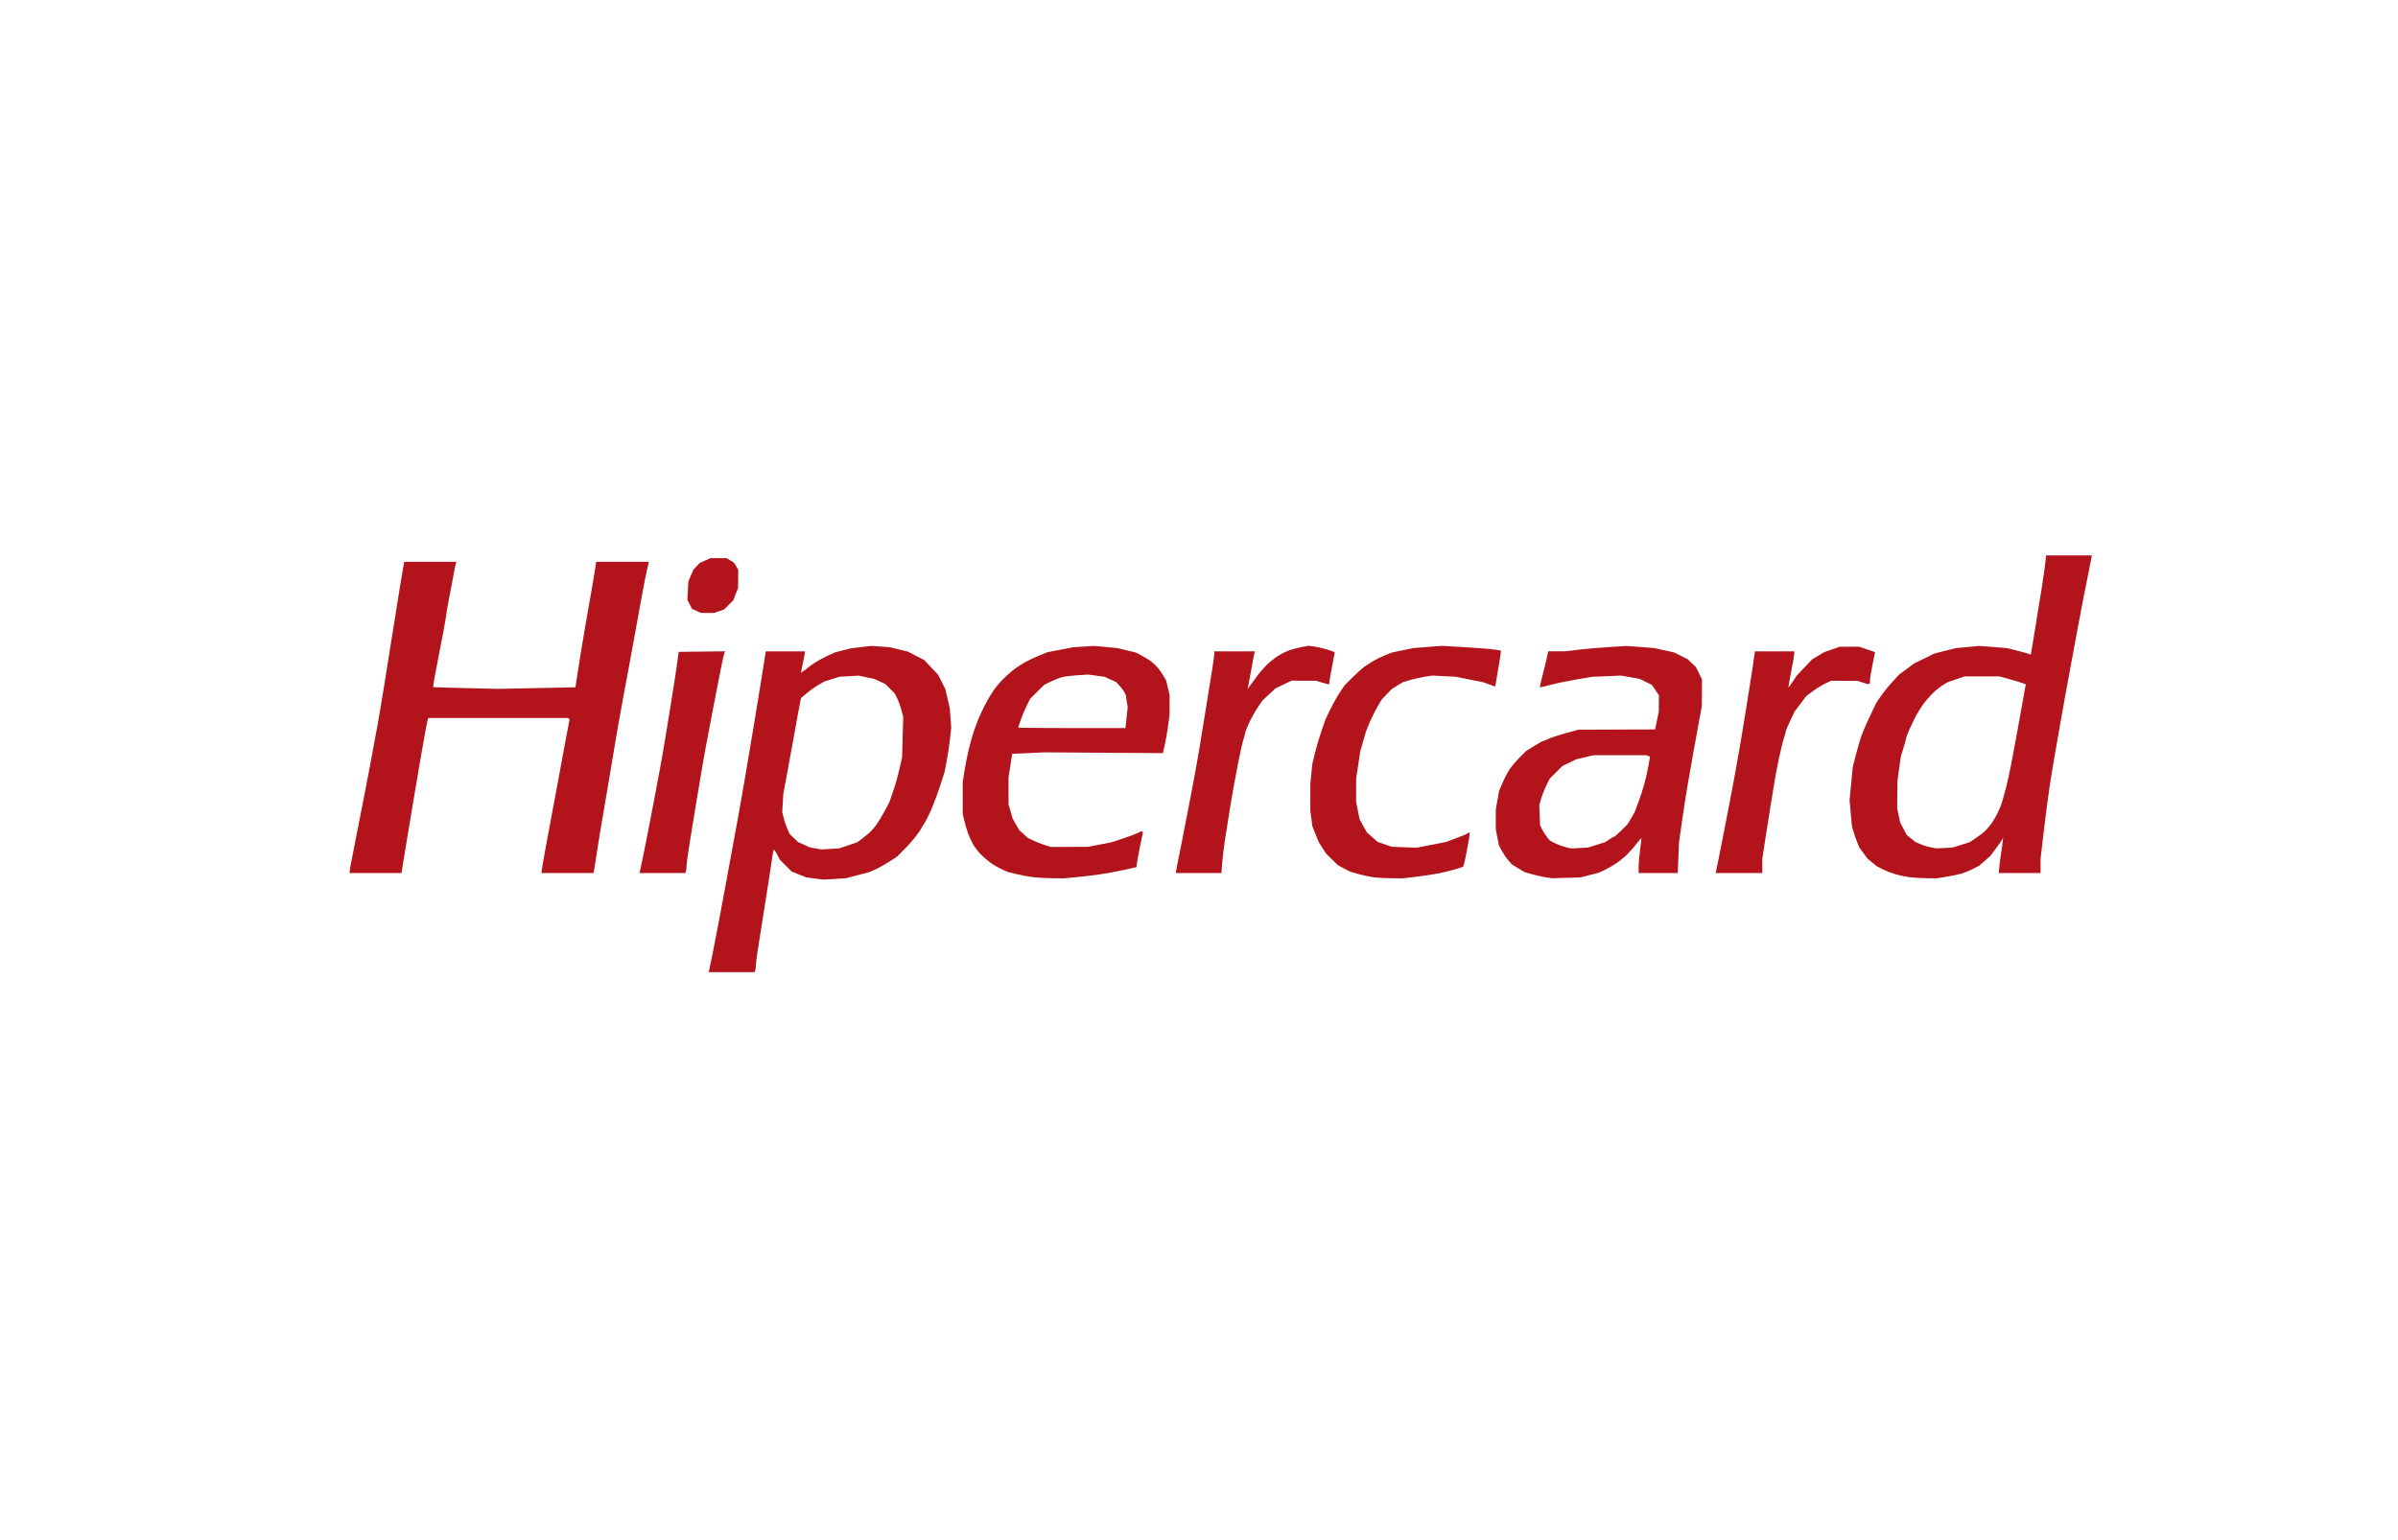
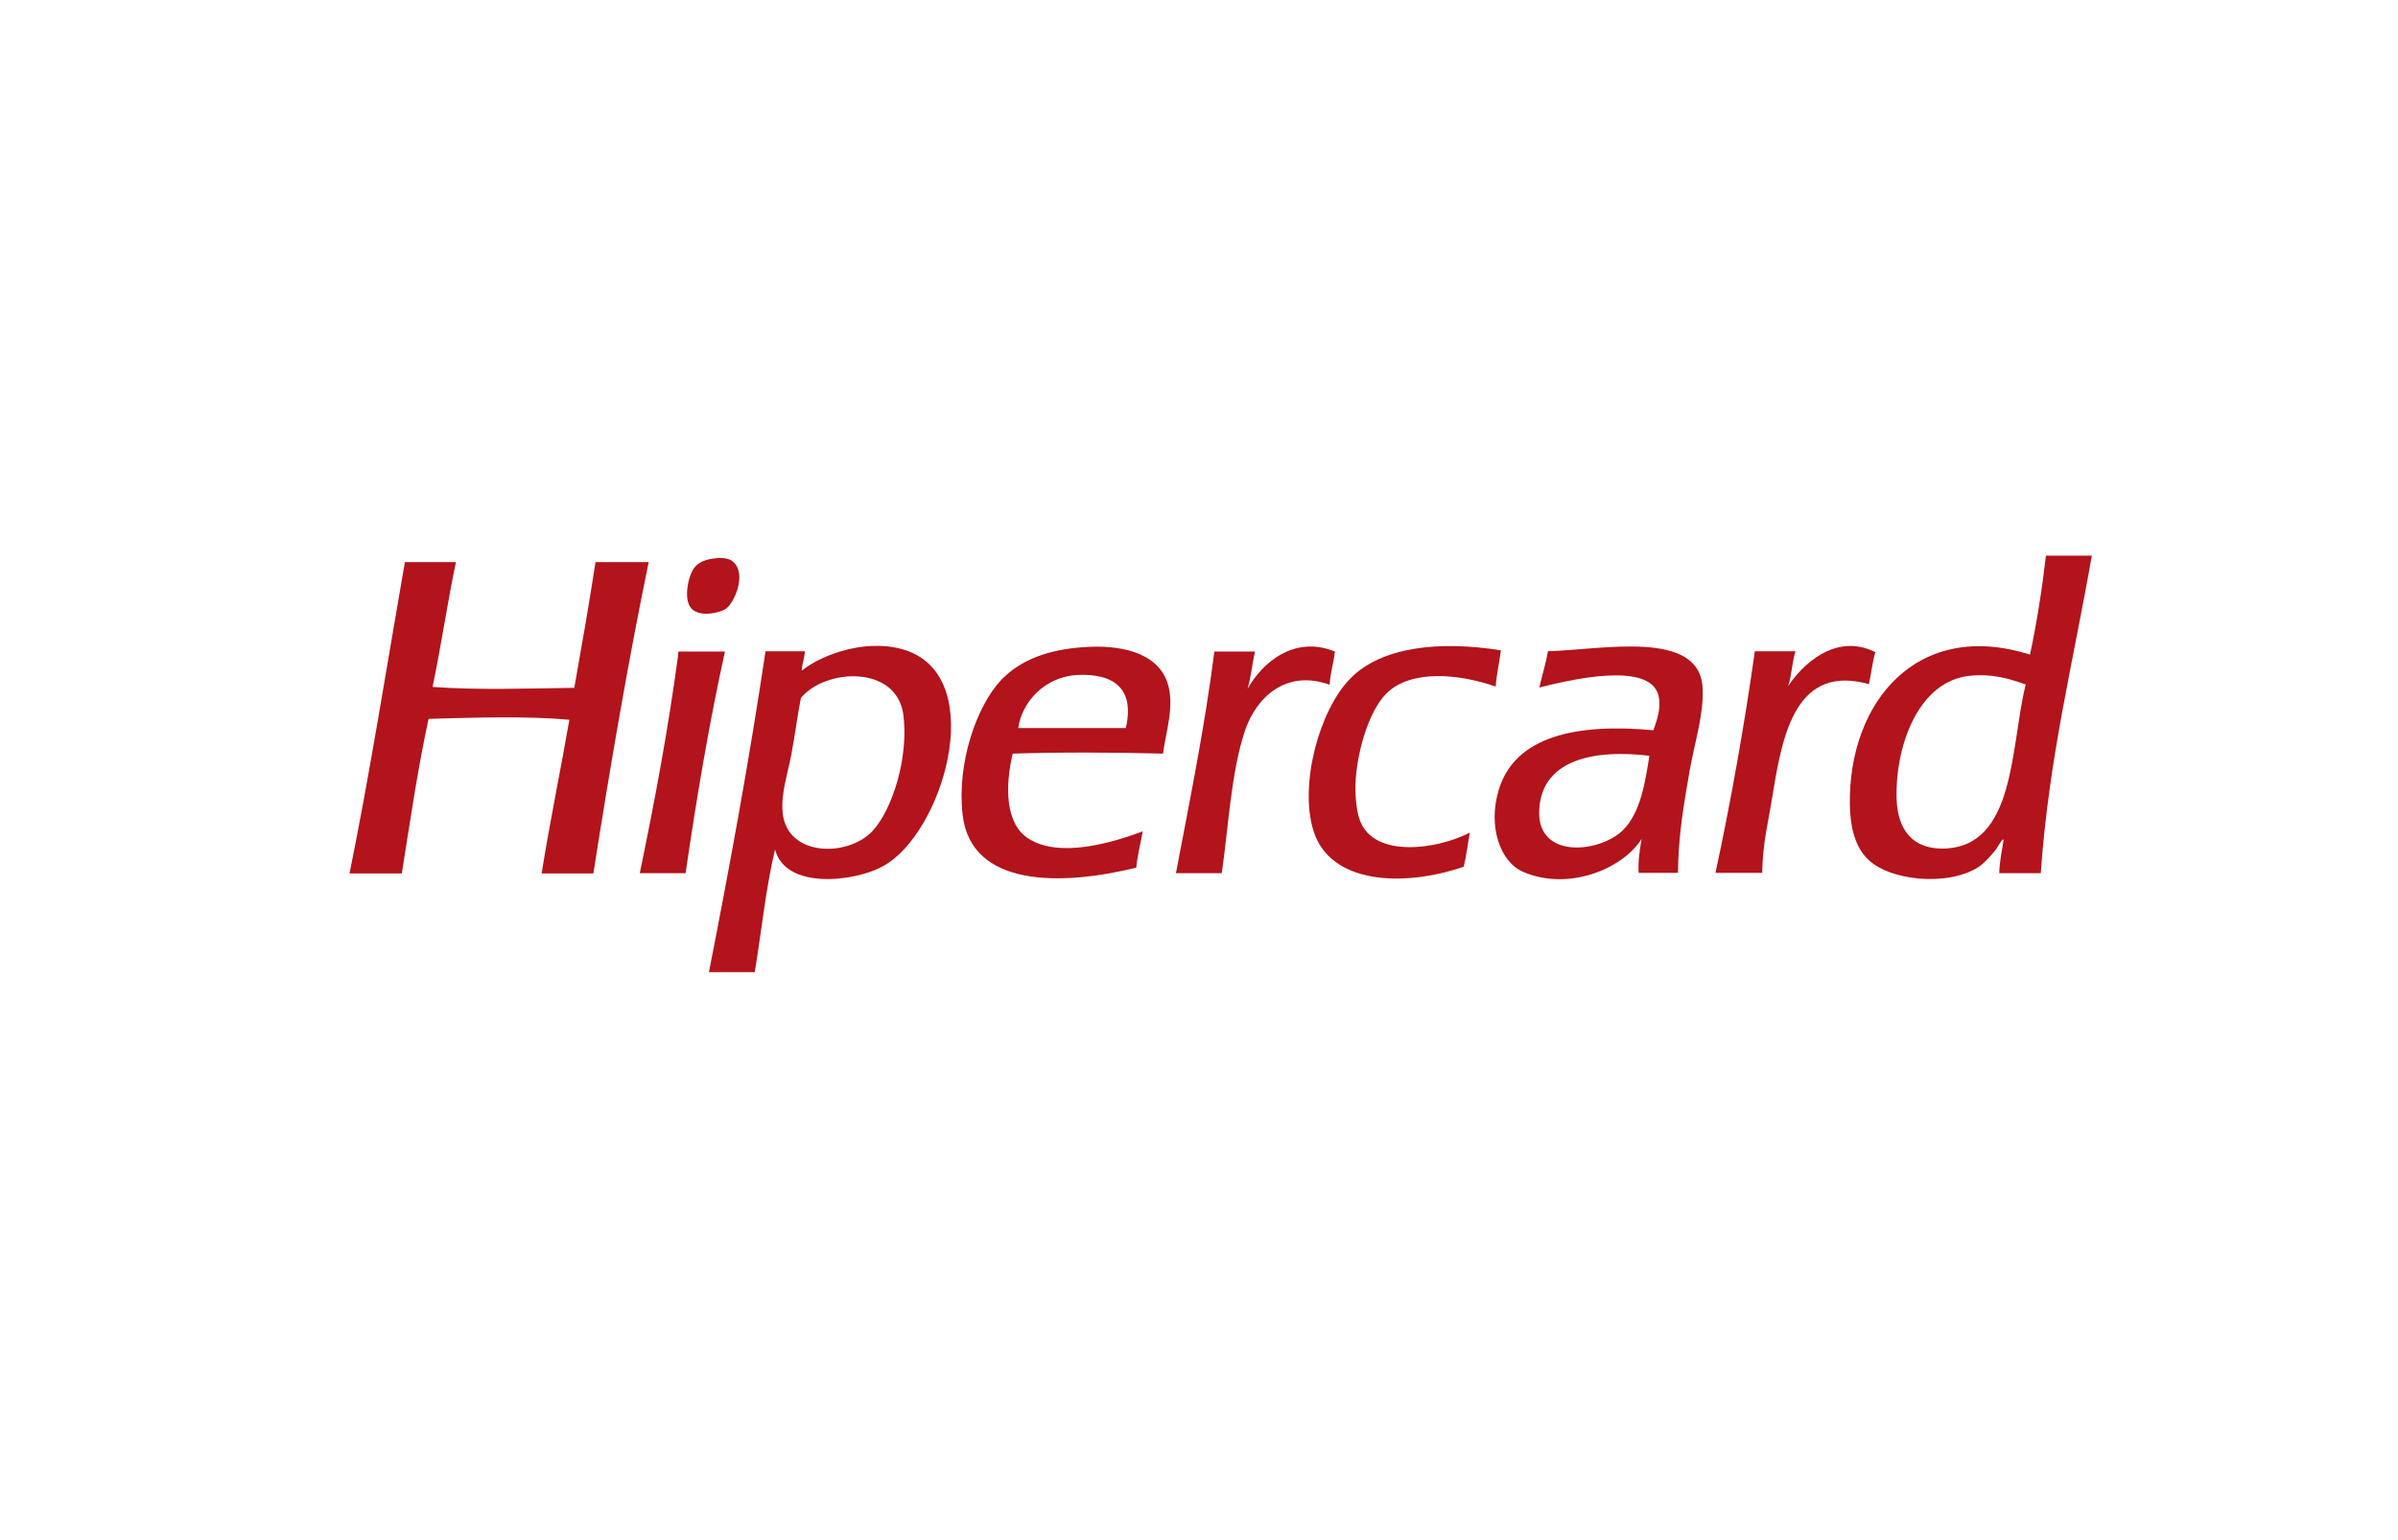
- <svg xmlns="http://www.w3.org/2000/svg" id="Layer_1" x="0px" y="0px" width="780px" height="501px" viewBox="0 0 780 501">
-   <path d="M725,0H55C24.673,0,0,24.673,0,55v391c0,30.327,24.673,55,55,55h670c30.325,0,55-24.673,55-55V55  C780,24.673,755.325,0,725,0z" style="fill: none;" />
-   <path id="path2997" d="M 230.107 199.434 L 232.211 199.441 L 233.885 198.871 L 235.56 198.301 L 237.041 196.798 L 238.523 195.296 L 239.302 193.293 L 240.083 191.291 L 240.11 188.343 L 240.138 185.397 L 239.445 184.245 L 238.751 183.094 L 237.544 182.347 L 236.336 181.599 L 233.729 181.599 L 231.122 181.599 L 229.347 182.394 L 227.572 183.188 L 226.542 184.292 L 225.512 185.397 L 224.702 187.304 L 223.893 189.211 L 223.74 192.182 L 223.588 195.153 L 224.34 196.63 L 225.094 198.106 L 226.548 198.766 L 228.001 199.425 L 230.107 199.434 Z" style="fill: rgb(179, 19, 27);" />
-   <path id="path2997" d="M 565.658 284.057 L 573.228 284.057 L 573.228 281.741 L 573.228 279.423 L 574.1 273.677 C 574.581 270.518 575.372 265.512 575.86 262.557 C 576.348 259.6 576.955 255.855 577.21 254.233 C 577.466 252.612 578.142 249.101 578.713 246.431 C 579.286 243.76 579.999 240.874 580.3 240.015 C 580.601 239.157 580.849 238.256 580.852 238.014 C 580.856 237.772 581.501 236.214 582.286 234.552 L 583.715 231.529 L 585.601 229.024 L 587.486 226.52 L 589.549 224.969 C 590.683 224.115 592.508 222.984 593.604 222.453 L 595.596 221.488 L 599.93 221.518 L 604.265 221.549 L 605.972 222.096 L 607.678 222.644 L 607.966 222.466 L 608.253 222.288 L 608.269 221.182 C 608.276 220.573 608.647 218.309 609.093 216.149 L 609.904 212.223 L 608.992 211.866 C 608.491 211.67 607.301 211.264 606.347 210.964 L 604.613 210.417 L 601.492 210.426 L 598.371 210.433 L 595.827 211.329 L 593.283 212.223 L 591.373 213.375 L 589.464 214.527 L 586.98 217.128 L 584.497 219.728 L 583.163 221.746 C 582.43 222.856 581.784 223.714 581.728 223.653 C 581.672 223.593 582.071 221.28 582.614 218.515 C 583.157 215.749 583.609 213.135 583.617 212.706 L 583.632 211.925 L 577.216 211.925 L 570.801 211.925 L 570.801 212.147 C 570.801 212.268 570.481 214.492 570.09 217.088 C 569.699 219.685 568.913 224.696 568.346 228.225 C 567.777 231.753 566.845 237.449 566.273 240.883 C 565.702 244.316 564.84 249.232 564.358 251.807 C 563.877 254.381 563.022 258.907 562.458 261.863 C 561.894 264.82 560.968 269.58 560.4 272.441 C 559.832 275.301 559.078 279.086 558.727 280.85 L 558.087 284.057 L 565.658 284.057 Z" style="fill: rgb(179, 19, 27);" />
-   <path id="path2997" d="M 389.899 284.057 L 397.303 284.057 L 397.525 280.924 C 397.648 279.202 398.066 275.729 398.456 273.208 C 398.846 270.687 399.645 265.66 400.23 262.037 C 400.816 258.412 401.904 252.38 402.648 248.631 C 403.394 244.883 404.235 241.157 404.519 240.352 C 404.804 239.546 405.036 238.674 405.036 238.413 C 405.036 238.151 405.593 236.727 406.273 235.248 C 406.953 233.769 408.221 231.505 409.091 230.216 L 410.672 227.872 L 412.787 225.912 L 414.903 223.954 L 417.512 222.708 L 420.121 221.461 L 424.11 221.483 L 428.097 221.504 L 430.058 222.089 C 431.136 222.411 432.111 222.675 432.225 222.675 C 432.339 222.675 432.432 222.307 432.432 221.856 C 432.432 221.406 432.822 219.122 433.299 216.78 C 433.775 214.439 434.166 212.425 434.166 212.304 C 434.166 212.183 433.035 211.74 431.652 211.32 C 430.269 210.9 428.357 210.46 427.404 210.341 L 425.67 210.127 L 423.416 210.526 C 422.176 210.745 420.333 211.229 419.32 211.602 C 418.306 211.974 416.633 212.818 415.601 213.478 C 414.57 214.139 412.965 215.425 412.036 216.336 C 411.105 217.248 409.541 219.087 408.56 220.422 C 407.578 221.757 406.552 223.162 406.279 223.543 L 405.783 224.236 L 406.084 222.85 C 406.25 222.086 406.712 219.589 407.11 217.301 C 407.508 215.012 407.919 212.865 408.019 212.533 L 408.204 211.925 L 401.592 211.925 L 394.979 211.925 L 394.979 212.761 C 394.979 213.221 394.588 215.99 394.112 218.916 C 393.635 221.843 392.848 226.733 392.364 229.785 C 391.88 232.837 391.02 238.143 390.454 241.576 C 389.888 245.009 389.028 249.925 388.543 252.499 C 388.058 255.074 387.198 259.6 386.63 262.557 C 386.064 265.512 385.121 270.351 384.538 273.307 C 383.954 276.264 383.255 279.754 382.986 281.066 C 382.715 282.376 382.495 283.585 382.495 283.752 L 382.495 284.057 L 389.899 284.057 Z" style="fill: rgb(179, 19, 27);" />
-   <path id="path2997" d="M 215.439 284.057 L 222.898 284.057 L 223.108 283.509 C 223.225 283.206 223.319 282.415 223.319 281.751 C 223.319 281.085 223.789 277.625 224.361 274.062 C 224.935 270.499 225.882 264.698 226.467 261.169 C 227.051 257.641 227.914 252.491 228.385 249.725 C 228.856 246.96 229.692 242.357 230.244 239.494 C 230.796 236.634 231.644 232.186 232.128 229.612 C 232.611 227.037 233.563 222.138 234.242 218.725 C 234.921 215.312 235.561 212.384 235.664 212.217 L 235.853 211.912 L 228.31 212.005 L 220.767 212.098 L 220.137 216.607 C 219.793 219.087 219.037 224.003 218.459 227.53 C 217.882 231.059 217.008 236.444 216.517 239.494 C 216.026 242.547 215.172 247.462 214.617 250.419 C 214.062 253.375 213.212 257.9 212.727 260.475 C 212.243 263.051 211.374 267.576 210.796 270.532 C 210.218 273.489 209.443 277.39 209.073 279.202 C 208.702 281.015 208.305 282.848 208.189 283.277 L 207.98 284.057 L 215.439 284.057 Z" style="fill: rgb(179, 19, 27);" />
-   <path id="path2997" d="M 122.161 284.057 L 130.586 284.057 L 131.191 280.33 C 131.523 278.279 132.173 274.338 132.634 271.573 C 133.095 268.808 133.954 263.657 134.541 260.129 C 135.129 256.6 136.011 251.372 136.5 248.512 C 136.989 245.651 137.767 241.213 138.227 238.65 C 138.688 236.085 139.153 233.901 139.259 233.794 L 139.454 233.6 L 162.111 233.6 L 184.767 233.6 L 185.019 233.851 L 185.271 234.103 L 184.877 236.105 C 184.662 237.207 184.023 240.604 183.458 243.656 C 182.893 246.708 181.943 251.858 181.346 255.101 C 180.751 258.343 179.889 262.947 179.432 265.331 C 178.974 267.715 178.048 272.708 177.374 276.428 C 176.701 280.147 176.151 283.385 176.153 283.624 L 176.157 284.057 L 184.617 284.057 L 193.078 284.057 L 193.452 281.89 C 193.659 280.698 193.989 278.552 194.189 277.122 C 194.387 275.691 194.868 272.647 195.255 270.359 C 195.642 268.071 196.415 263.544 196.974 260.302 C 197.532 257.06 198.468 251.52 199.052 247.991 C 199.636 244.462 200.502 239.313 200.978 236.548 C 201.452 233.781 202.299 229.1 202.858 226.144 C 203.417 223.187 204.349 218.194 204.929 215.046 C 205.509 211.9 206.376 207.14 206.858 204.469 C 207.34 201.799 208.218 196.961 208.81 193.719 C 209.402 190.477 210.149 186.693 210.47 185.309 L 211.054 182.795 L 202.488 182.795 L 193.921 182.795 L 193.688 184.443 C 193.561 185.348 193.147 187.885 192.769 190.078 C 192.39 192.272 191.704 196.172 191.242 198.747 C 190.78 201.323 189.936 206.238 189.366 209.672 C 188.796 213.104 188.07 217.649 187.752 219.771 L 187.174 223.628 L 174.599 223.883 L 162.023 224.137 L 151.491 223.887 C 145.698 223.75 140.926 223.609 140.886 223.577 C 140.847 223.543 141.044 222.196 141.324 220.582 C 141.605 218.968 142.135 216.164 142.503 214.353 C 142.871 212.541 143.569 208.952 144.053 206.376 C 144.538 203.802 145.086 200.603 145.273 199.268 C 145.459 197.933 145.85 195.709 146.141 194.325 C 146.432 192.943 146.984 190.03 147.368 187.853 C 147.751 185.676 148.16 183.647 148.277 183.345 L 148.487 182.795 L 139.99 182.795 L 131.492 182.795 L 130.949 185.83 C 130.649 187.499 130.25 189.878 130.062 191.118 C 129.873 192.358 129.24 196.337 128.655 199.961 C 128.07 203.585 127.206 208.969 126.735 211.925 C 126.264 214.882 125.408 220.266 124.832 223.889 C 124.254 227.514 123.303 233.131 122.716 236.373 C 122.13 239.617 121.281 244.22 120.829 246.604 C 120.378 248.988 119.519 253.514 118.919 256.661 C 118.32 259.809 117.443 264.256 116.974 266.545 C 116.504 268.833 115.985 271.486 115.821 272.439 C 115.655 273.393 115.119 276.144 114.627 278.552 C 114.136 280.96 113.734 283.183 113.734 283.494 L 113.734 284.057 L 122.161 284.057 Z" style="fill: rgb(179, 19, 27);" />
-   <path id="path2997" d="M 626.633 285.744 L 629.927 285.786 L 633.049 285.279 C 634.766 285.001 636.95 284.552 637.904 284.282 C 638.857 284.012 640.575 283.312 641.718 282.726 L 643.8 281.66 L 645.59 280.084 L 647.379 278.508 L 649.265 275.995 C 650.302 274.612 651.24 273.247 651.351 272.96 L 651.552 272.439 L 651.377 274.174 C 651.281 275.127 651.066 276.688 650.897 277.642 C 650.729 278.596 650.49 280.429 650.364 281.717 L 650.134 284.057 L 663.74 284.057 L 663.74 279.376 L 664.776 270.532 C 665.346 265.668 666.189 259.193 666.649 256.141 C 667.109 253.088 667.82 248.72 668.229 246.431 C 668.636 244.142 669.359 240.006 669.833 237.241 C 670.309 234.476 671.167 229.637 671.741 226.491 C 672.314 223.343 673.233 218.35 673.782 215.394 C 674.33 212.437 675.184 207.833 675.677 205.163 C 676.17 202.493 677.054 197.811 677.641 194.76 C 678.23 191.708 679.086 187.416 679.547 185.222 C 680.009 183.03 680.386 181.117 680.385 180.975 L 680.385 180.714 L 665.541 180.714 L 665.322 182.882 C 665.202 184.074 664.633 188.014 664.06 191.639 C 663.486 195.262 662.55 201.036 661.98 204.469 C 661.41 207.902 660.862 211.232 660.761 211.868 L 660.575 213.024 L 659.99 212.775 C 659.668 212.638 657.921 212.153 656.11 211.698 L 652.816 210.871 L 648.308 210.52 L 643.799 210.169 L 639.984 210.524 L 636.17 210.88 L 632.702 211.757 L 629.234 212.633 L 625.94 214.24 L 622.644 215.847 L 620.217 217.643 L 617.79 219.44 L 615.693 221.689 C 614.54 222.925 612.875 224.97 611.991 226.233 L 610.387 228.529 L 608.501 232.451 C 607.465 234.609 606.203 237.466 605.698 238.801 C 605.192 240.137 604.302 243.096 603.717 245.378 L 602.656 249.528 L 602.133 254.916 L 601.61 260.302 L 602.002 264.637 L 602.396 268.972 L 602.859 270.532 C 603.116 271.391 603.653 272.92 604.056 273.93 L 604.788 275.769 L 606.123 277.575 L 607.459 279.383 L 608.983 280.631 L 610.507 281.88 L 612.588 282.914 C 613.733 283.481 615.652 284.216 616.854 284.545 C 618.055 284.874 620.006 285.27 621.189 285.423 C 622.371 285.577 624.82 285.722 626.633 285.744 Z M 632.546 275.907 L 629.927 276.044 L 628.161 275.726 C 627.189 275.552 625.634 275.082 624.704 274.684 L 623.015 273.961 L 621.593 272.795 L 620.172 271.631 L 618.06 267.585 L 617.577 265.331 L 617.097 263.076 L 617.138 258.568 L 617.178 254.06 L 617.737 250.071 L 618.296 246.084 L 619.165 243.31 C 619.643 241.784 620.037 240.344 620.039 240.11 C 620.043 239.877 620.513 238.629 621.088 237.337 C 621.662 236.044 622.62 234.051 623.218 232.906 C 623.816 231.761 624.934 229.978 625.701 228.942 C 626.47 227.906 627.839 226.345 628.743 225.473 C 629.647 224.603 631.084 223.459 631.939 222.934 L 633.491 221.979 L 636.218 221.035 L 638.944 220.091 L 644.666 220.088 L 650.388 220.088 L 653.682 221.003 C 655.495 221.505 657.419 222.088 657.958 222.298 L 658.939 222.679 L 658.748 223.631 C 658.643 224.155 658.23 226.456 657.832 228.744 C 657.434 231.033 656.648 235.403 656.087 238.455 C 655.526 241.507 654.664 246.111 654.171 248.685 C 653.679 251.26 652.966 254.537 652.586 255.967 C 652.207 257.398 651.671 259.379 651.396 260.37 C 651.121 261.361 650.467 263.079 649.942 264.185 C 649.417 265.292 648.498 266.9 647.9 267.758 C 647.302 268.616 646.292 269.806 645.654 270.4 C 645.015 270.996 643.635 272.052 642.586 272.749 L 640.679 274.017 L 635.165 275.767 Z" style="fill: rgb(179, 19, 27);" />
-   <path id="path2997" d="M 509.419 285.621 L 514.1 285.486 L 517.048 284.732 L 519.996 283.977 L 521.904 283.076 C 522.953 282.581 524.669 281.602 525.718 280.901 C 526.767 280.2 528.392 278.868 529.327 277.941 C 530.262 277.013 531.649 275.431 532.409 274.425 C 533.169 273.418 533.837 272.64 533.893 272.697 C 533.95 272.753 533.774 274.356 533.504 276.26 C 533.235 278.165 533.011 280.698 533.007 281.89 L 533.001 284.057 L 545.73 284.057 L 545.925 279.116 L 546.119 274.174 L 547.027 267.758 C 547.527 264.229 548.334 259.001 548.821 256.141 C 549.307 253.28 550.152 248.443 550.7 245.39 C 551.247 242.338 552.114 237.579 552.625 234.813 L 553.557 229.785 L 553.589 225.442 L 553.619 221.098 L 552.638 219.091 L 551.655 217.083 L 550.324 215.805 L 548.991 214.526 L 546.806 213.419 L 544.619 212.31 L 538.101 210.86 L 533.615 210.519 L 529.128 210.178 L 523.349 210.536 C 520.169 210.732 515.697 211.12 513.408 211.399 L 509.246 211.903 L 503.574 211.925 L 503.161 213.92 C 502.934 215.016 502.303 217.621 501.76 219.71 C 501.215 221.798 500.821 223.556 500.883 223.618 C 500.944 223.68 502.461 223.335 504.253 222.853 C 506.045 222.37 509.853 221.578 512.715 221.09 L 517.916 220.204 L 522.597 220.012 L 527.279 219.818 L 533.311 220.876 L 535.323 221.869 L 537.336 222.863 L 538.463 224.543 L 539.591 226.222 L 539.575 228.87 L 539.558 231.519 L 538.961 234.425 L 538.363 237.332 L 525.885 237.377 L 513.407 237.421 L 509.324 238.541 C 507.078 239.157 504.591 239.975 503.797 240.358 C 503.003 240.742 502.209 241.056 502.032 241.056 C 501.856 241.056 500.52 241.796 499.063 242.703 L 496.415 244.348 L 494.33 246.43 C 493.182 247.575 491.717 249.292 491.073 250.246 C 490.429 251.199 489.382 253.191 488.748 254.673 L 487.594 257.366 L 487.064 260.394 L 486.534 263.423 L 486.534 269.778 L 487.039 272.424 L 487.546 275.069 L 488.484 276.794 C 489.001 277.742 489.95 279.133 490.591 279.883 L 491.759 281.247 L 493.832 282.507 L 495.906 283.767 L 498.281 284.438 C 499.587 284.807 501.574 285.255 502.698 285.433 L 504.74 285.755 L 509.422 285.621 Z M 513.754 275.923 L 510.979 276.069 L 509.142 275.6 C 508.132 275.343 506.598 274.769 505.734 274.325 L 504.165 273.518 L 503.307 272.499 C 502.836 271.938 502.116 270.838 501.707 270.053 L 500.964 268.625 L 500.819 265.292 L 500.672 261.958 L 501.26 259.936 C 501.583 258.824 502.342 256.893 502.946 255.647 L 504.044 253.38 L 506.147 251.293 L 508.249 249.205 L 510.481 248.13 L 512.713 247.056 L 515.487 246.396 L 518.262 245.737 L 535.602 245.737 L 536.15 245.964 L 536.698 246.19 L 536.237 248.912 C 535.983 250.408 535.378 253.115 534.891 254.927 C 534.405 256.74 533.547 259.403 532.984 260.846 C 532.421 262.29 531.96 263.566 531.96 263.682 C 531.96 263.799 531.39 264.85 530.693 266.019 L 529.427 268.146 L 527.348 270.207 C 526.205 271.339 525.142 272.266 524.988 272.266 C 524.835 272.266 524.134 272.657 523.431 273.134 L 522.153 274 L 519.34 274.89 L 516.528 275.779 Z" style="fill: rgb(179, 19, 27);" />
-   <path id="path2997" d="M 452.375 285.749 L 456.192 285.791 L 460.524 285.278 C 462.907 284.995 466.079 284.528 467.574 284.237 C 469.067 283.948 471.486 283.373 472.949 282.961 C 474.411 282.547 475.734 282.1 475.889 281.968 C 476.044 281.835 476.456 280.261 476.807 278.47 C 477.157 276.68 477.599 274.278 477.788 273.134 C 477.976 271.989 478.074 270.992 478.005 270.917 C 477.935 270.842 477.68 270.939 477.437 271.131 C 477.193 271.325 475.492 272.041 473.655 272.723 L 470.316 273.963 L 465.561 274.884 L 460.805 275.805 L 456.763 275.668 L 452.72 275.53 L 450.423 274.733 L 448.126 273.936 L 446.352 272.385 L 444.578 270.832 L 443.4 268.688 L 442.224 266.545 L 441.662 263.676 L 441.102 260.808 L 441.106 257.088 L 441.109 253.367 L 441.79 248.859 L 442.472 244.35 L 443.192 241.922 C 443.589 240.587 444.038 239.027 444.189 238.455 C 444.342 237.882 444.977 236.244 445.603 234.813 C 446.228 233.383 447.344 231.172 448.082 229.9 L 449.424 227.589 L 451.073 225.88 L 452.722 224.171 L 454.467 223.089 L 456.214 222.006 L 458.456 221.315 C 459.689 220.935 461.869 220.442 463.299 220.22 L 465.9 219.814 L 469.714 220.006 L 473.529 220.197 L 478.037 221.1 L 482.546 222.001 L 484.379 222.685 C 485.387 223.061 486.256 223.37 486.311 223.37 C 486.364 223.37 486.606 222.082 486.848 220.508 C 487.09 218.935 487.52 216.346 487.804 214.756 C 488.089 213.164 488.253 211.794 488.168 211.711 C 488.085 211.627 486.73 211.412 485.158 211.233 C 483.585 211.054 479.311 210.736 475.66 210.525 L 469.021 210.144 L 464.339 210.503 L 459.658 210.863 L 456.189 211.591 L 452.722 212.32 L 450.488 213.213 C 449.26 213.704 447.461 214.591 446.49 215.183 C 445.519 215.776 444.285 216.572 443.745 216.953 C 443.205 217.335 441.569 218.823 440.107 220.261 L 437.452 222.875 L 435.968 225.047 C 435.153 226.242 433.743 228.732 432.834 230.583 L 431.182 233.947 L 429.915 237.587 C 429.219 239.59 428.246 242.867 427.755 244.87 L 426.86 248.512 L 426.535 251.806 L 426.211 255.101 L 426.214 259.436 L 426.218 263.77 L 426.545 266.292 L 426.872 268.814 L 427.911 271.408 L 428.949 274.002 L 430.15 275.877 L 431.349 277.752 L 433.256 279.63 L 435.165 281.507 L 437.182 282.575 L 439.201 283.641 L 441.852 284.378 C 443.309 284.782 445.416 285.247 446.533 285.41 C 447.65 285.573 450.281 285.726 452.381 285.749 Z" style="fill: rgb(179, 19, 27);" />
-   <path id="path2997" d="M 342.094 285.747 L 345.909 285.791 L 349.723 285.443 C 351.822 285.252 355.255 284.853 357.352 284.557 C 359.451 284.262 363.075 283.6 365.407 283.088 L 369.646 282.155 L 369.858 280.591 C 369.974 279.732 370.45 277.174 370.916 274.906 L 371.763 270.781 L 371.575 270.595 L 371.389 270.409 L 370.093 271.034 C 369.38 271.378 367.159 272.2 365.159 272.859 L 361.521 274.057 L 357.703 274.798 L 353.885 275.537 L 347.816 275.55 L 341.747 275.56 L 339.666 274.896 C 338.522 274.531 336.839 273.863 335.926 273.41 L 334.267 272.589 L 331.527 270.113 L 330.458 268.246 L 329.389 266.377 L 328.719 264.035 L 328.049 261.692 L 328.045 257.356 L 328.04 253.019 L 328.634 249.152 L 329.23 245.283 L 339.666 244.795 L 358.957 244.92 L 378.247 245.043 L 378.829 242.573 C 379.15 241.214 379.64 238.405 379.918 236.331 L 380.424 232.559 L 380.435 229.387 L 380.446 226.214 L 379.897 223.845 L 379.347 221.477 L 378.438 219.909 C 377.94 219.047 377.059 217.797 376.483 217.131 C 375.907 216.466 374.878 215.528 374.197 215.047 C 373.515 214.566 372.178 213.757 371.224 213.25 L 369.49 212.328 L 366.461 211.598 L 363.431 210.869 L 359.699 210.512 L 355.965 210.155 L 352.498 210.381 L 349.03 210.606 L 344.868 211.405 L 340.707 212.205 L 338.105 213.244 C 336.675 213.815 334.49 214.859 333.251 215.562 C 332.011 216.265 330.295 217.409 329.437 218.104 C 328.577 218.8 327.091 220.152 326.134 221.109 C 325.176 222.067 323.758 223.785 322.985 224.93 C 322.211 226.075 321.025 228.103 320.348 229.438 C 319.672 230.774 318.791 232.646 318.39 233.6 C 317.99 234.553 317.261 236.504 316.772 237.934 C 316.282 239.365 315.513 242.096 315.063 244.004 C 314.612 245.911 313.995 249.05 313.69 250.98 L 313.137 254.49 L 313.143 259.65 L 313.148 264.81 L 313.675 267.065 C 313.964 268.304 314.519 270.178 314.906 271.226 C 315.293 272.275 316.011 273.836 316.499 274.694 C 316.987 275.552 318.031 276.934 318.817 277.765 C 319.603 278.596 321.027 279.857 321.981 280.566 C 322.934 281.276 324.632 282.275 325.753 282.785 L 327.792 283.713 L 330.635 284.401 C 332.198 284.778 334.558 285.226 335.879 285.396 C 337.199 285.565 339.996 285.724 342.094 285.747 Z M 348.625 236.894 C 339.025 236.894 331.17 236.826 331.17 236.741 C 331.17 236.658 331.58 235.448 332.081 234.053 C 332.581 232.659 333.461 230.585 334.034 229.443 L 335.079 227.366 L 337.372 225.085 L 339.666 222.802 L 341.921 221.725 C 343.16 221.132 344.799 220.486 345.561 220.29 C 346.325 220.094 348.509 219.834 350.416 219.713 L 353.885 219.49 L 356.549 219.833 L 359.211 220.175 L 361.146 221.061 L 363.082 221.947 L 364.144 223.092 C 364.727 223.721 365.423 224.648 365.69 225.151 L 366.174 226.067 L 366.494 228.099 L 366.815 230.131 L 366.448 233.512 L 366.082 236.894 Z" style="fill: rgb(179, 19, 27);" />
-   <path id="path2997" d="M 245.439 316.309 L 245.649 315.76 C 245.766 315.458 245.86 314.749 245.86 314.184 C 245.86 313.618 246.106 311.564 246.407 309.618 C 246.707 307.67 247.411 303.191 247.973 299.663 C 248.534 296.134 249.374 290.828 249.84 287.872 C 250.306 284.915 250.875 281.131 251.105 279.462 C 251.334 277.793 251.613 276.428 251.726 276.428 C 251.838 276.428 252.32 277.165 252.797 278.067 L 253.663 279.705 L 255.585 281.643 L 257.508 283.579 L 259.874 284.527 L 262.241 285.474 L 265.061 285.84 L 267.882 286.205 L 271.461 285.986 L 275.041 285.766 L 278.917 284.763 L 282.794 283.759 L 284.874 282.811 C 286.019 282.288 288.047 281.149 289.382 280.279 L 291.81 278.698 L 294.073 276.435 C 295.318 275.193 297.074 273.197 297.974 272.002 C 298.876 270.808 299.613 269.744 299.613 269.638 C 299.613 269.531 300.056 268.792 300.597 267.994 C 301.138 267.197 302.244 264.983 303.056 263.076 C 303.869 261.169 305.137 257.736 305.877 255.447 L 307.221 251.285 L 307.916 247.681 C 308.298 245.699 308.79 242.422 309.009 240.398 L 309.406 236.721 L 309.176 233.6 L 308.947 230.479 L 308.223 227.357 L 307.5 224.236 L 306.328 221.9 L 305.157 219.563 L 302.894 217.164 L 300.632 214.765 L 295.278 211.999 L 292.33 211.292 L 289.382 210.587 L 286.434 210.371 L 283.487 210.155 L 280.204 210.532 L 276.919 210.909 L 274.24 211.594 L 271.56 212.277 L 269.231 213.356 C 267.951 213.947 266.087 214.954 265.091 215.592 C 264.094 216.23 263.065 216.963 262.805 217.222 C 262.546 217.481 261.923 217.962 261.423 218.288 L 260.512 218.885 L 261.148 215.838 C 261.499 214.163 261.791 212.598 261.799 212.358 L 261.813 211.925 L 249.097 211.925 L 247.983 218.948 C 247.369 222.811 246.401 228.779 245.831 232.213 C 245.261 235.646 244.4 240.795 243.92 243.656 C 243.44 246.517 242.583 251.589 242.015 254.927 C 241.448 258.264 240.511 263.571 239.932 266.718 C 239.353 269.865 238.506 274.469 238.048 276.949 C 237.591 279.428 236.729 284.109 236.135 287.351 C 235.541 290.595 234.585 295.744 234.011 298.796 C 233.437 301.847 232.504 306.685 231.937 309.546 C 231.369 312.407 230.821 315.1 230.716 315.528 L 230.527 316.309 Z M 267.188 276.388 L 265.296 276.053 L 263.403 275.719 L 261.481 274.842 L 259.558 273.964 L 258.216 272.681 L 256.873 271.4 L 256.098 269.666 C 255.671 268.712 255.124 267.092 254.881 266.065 L 254.439 264.199 L 254.616 261.21 L 254.794 258.222 L 255.687 253.54 C 256.178 250.965 257.06 246.127 257.647 242.79 C 258.234 239.452 259.124 234.56 259.623 231.921 L 260.53 227.121 L 262.518 225.467 C 263.612 224.558 265.344 223.338 266.368 222.758 L 268.228 221.702 L 270.655 220.951 L 273.083 220.199 L 279.325 219.833 L 281.867 220.375 L 284.408 220.916 L 286.202 221.742 L 287.995 222.568 L 289.499 224.08 L 291.004 225.592 L 291.814 227.193 C 292.261 228.074 292.888 229.797 293.207 231.023 L 293.788 233.252 L 293.61 239.842 L 293.432 246.431 L 292.542 250.326 C 292.052 252.468 291.12 255.745 290.47 257.608 L 289.289 260.996 L 287.841 263.738 C 287.045 265.247 285.818 267.285 285.114 268.268 C 284.41 269.25 283.287 270.525 282.619 271.097 C 281.953 271.671 280.834 272.568 280.135 273.089 L 278.864 274.038 L 272.978 276.04 Z" style="fill: rgb(179, 19, 27);" />
+ <svg xmlns="http://www.w3.org/2000/svg" enable-background="new 0 0 780 501" viewBox="0 0 780 501">
+   <path d="m725 0h-670c-30.3 0-55 24.7-55 55v391c0 30.3 24.7 55 55 55h670c30.3 0 55-24.7 55-55v-391c0-30.3-24.7-55-55-55z" fill="none" />
+   <g fill="#b3131b">
+     <path d="m225.7 184.9c1.2-1.6 2.9-2.6 5.9-3.1 3.2-.5 5.6-.2 6.9 1 4.4 3.9.5 13.2-2.4 15.3-1.9 1.3-8.3 2.8-11.1 0-2.9-2.9-1.1-10.7.7-13.2z" />
+     <path d="m176.2 284.1c2.7-17 6.1-33.2 9-49.9-13.9-1.3-31.3-.7-45.8-.3-3.5 16.1-6 33.3-8.7 50.3h-17c6.7-33.1 12.1-67.5 18-101.3h16.6c-2.8 13.3-4.8 27.3-7.6 40.6 14.9 1.1 30.7.5 46.1.3 2.4-13.5 4.8-27.1 6.9-40.9h17.3c-6.8 32.9-12.6 67-18 101.3h-16.8z" />
+     <path d="m208.1 284.1c4.8-23.1 9.2-46.5 12.5-71.1 0-.5-.1-1 .3-1h14.9c-5.1 23.2-9.2 47.4-12.8 72.1z" />
+     <path d="m405 237.6c-4.6 13.5-5.5 32.4-7.6 46.5h-14.9c4.5-23.7 9.3-47.1 12.5-72.1h13.2c-.9 4-1.3 8.4-2.4 12.1 4.8-8.5 15.2-17.5 28.4-12.1-.4 3.8-1.5 6.8-1.7 10.8-14.1-5.1-23.8 4-27.5 14.8z" />
+     <path d="m476.1 282c-19.5 6.7-43.5 5.8-48.9-11.8-4.6-15 1.9-38.9 11.8-49.2 10.1-10.6 29.2-12.6 49.2-9.4-.5 4-1.4 7.7-1.7 11.8-12.2-4.3-27.6-5.5-35.4 2.1-5.6 5.5-9.3 17.7-10.1 27.7-.3 4.5 0 10.3 1.4 13.9 4.7 12.2 25.1 9.3 35.7 3.8-.7 3.6-1.1 7.5-2 11.1z" />
+     <path d="m576.7 258c-1.5 9.4-3.4 16.4-3.5 26h-15.2c5-23.3 9.3-47.4 12.8-72.1h13.2c-1.1 3.5-1.2 8-2.4 11.4 4.3-6.6 15.3-17.7 28.4-11.1-1 3.2-1.3 7-2.1 10.4-23.3-6.5-28 15.4-31.2 35.4z" />
+     <path d="m295.5 211.9c-12.6-4.7-28 .9-34.7 6.3 0 0 0 0 0-.1.1-2.3.9-3.9 1-6.2h-12.8c-5.3 35.6-11.7 70.2-18.4 104.4h14.9c2.2-13.3 3.6-27.4 6.6-39.9 3.4 13.1 25.6 10.6 35 5.5 19.4-10.4 34.3-60.2 8.4-70zm-11.8 58.6c-8 8.4-27.6 8.3-29.1-5.9-.7-6.2 1.6-12.7 2.8-19.1 1.2-6.5 2-12.7 3.1-18.4 7.9-9.6 30.9-10.8 33.3 5.2 1.9 13.9-3.5 31.2-10.1 38.2z" />
+     <path d="m553.8 223.7c-1.1-19-32.6-12.3-50.3-11.8-.7 4.1-1.9 7.8-2.8 11.8 8.8-2.2 36.2-9 38.8 2.8.9 3.9-.6 8-1.7 11.1-24.8-2.3-45 1.8-50.3 19.4-3.6 11.8.4 23.5 8 26.7 14.6 6.3 32.3-.9 38.5-10.8-.6 3.4-1.2 6.8-1 11.1h12.8c.1-12.3 1.9-22.2 3.8-33.3 1.7-9.4 4.7-18.7 4.2-27zm-26 46.5c-7.7 7.5-29.3 9.7-27-8.3 1.8-14.9 18.1-18.1 35.7-16-1.3 8.2-2.8 18.6-8.7 24.3z" />
+     <path d="m260.8 218.2c-.1.1-.2.2-.4.3.2 0 .4 0 .4-.3z" />
+     <path d="m665.5 180.7c-1.3 11.2-3 22-5.2 32.3-36.6-11.6-59 15.3-58.6 48.6.1 6.4 1.2 12.8 5.2 17.3 6.9 7.8 26.8 9.7 36.8 3.1 1.9-1.3 3.9-3.6 5.2-5.2 1-1.2 2.5-4.4 2.8-3.5-.5 3.5-1.3 6.8-1.4 10.8h13.5c2.6-37.4 10.7-69.3 16.6-103.3h-14.9zm-33.3 95.4c-10 .2-15-6-15.3-16.3-.4-18 7.5-38.1 23.6-39.9 7.5-.8 12.9.9 18.4 2.8-5 20.2-3.2 52.9-26.7 53.4z" />
+     <path d="m378.3 245.2c1-7.5 3.9-15.8 1.4-23.2-3.4-9.8-15.5-12.4-27.7-11.4-10.8.8-19.9 3.9-26.4 10.7-7.9 8.4-14.4 26.9-12.5 43.7 2.7 24 32.6 23.2 56.5 17.3.4-4.2 1.4-7.8 2.1-11.8-9.9 3.7-27 8.8-37.1 2.4-7.7-4.8-7.7-17.1-5.2-27.7 16.1-.5 32.8-.4 48.9 0zm-27.4-25.6c10.7-.4 18.4 3.9 15.3 17.3h-35c1.1-8.1 8.3-16.9 19.7-17.3z" />
+   </g>
</svg>
